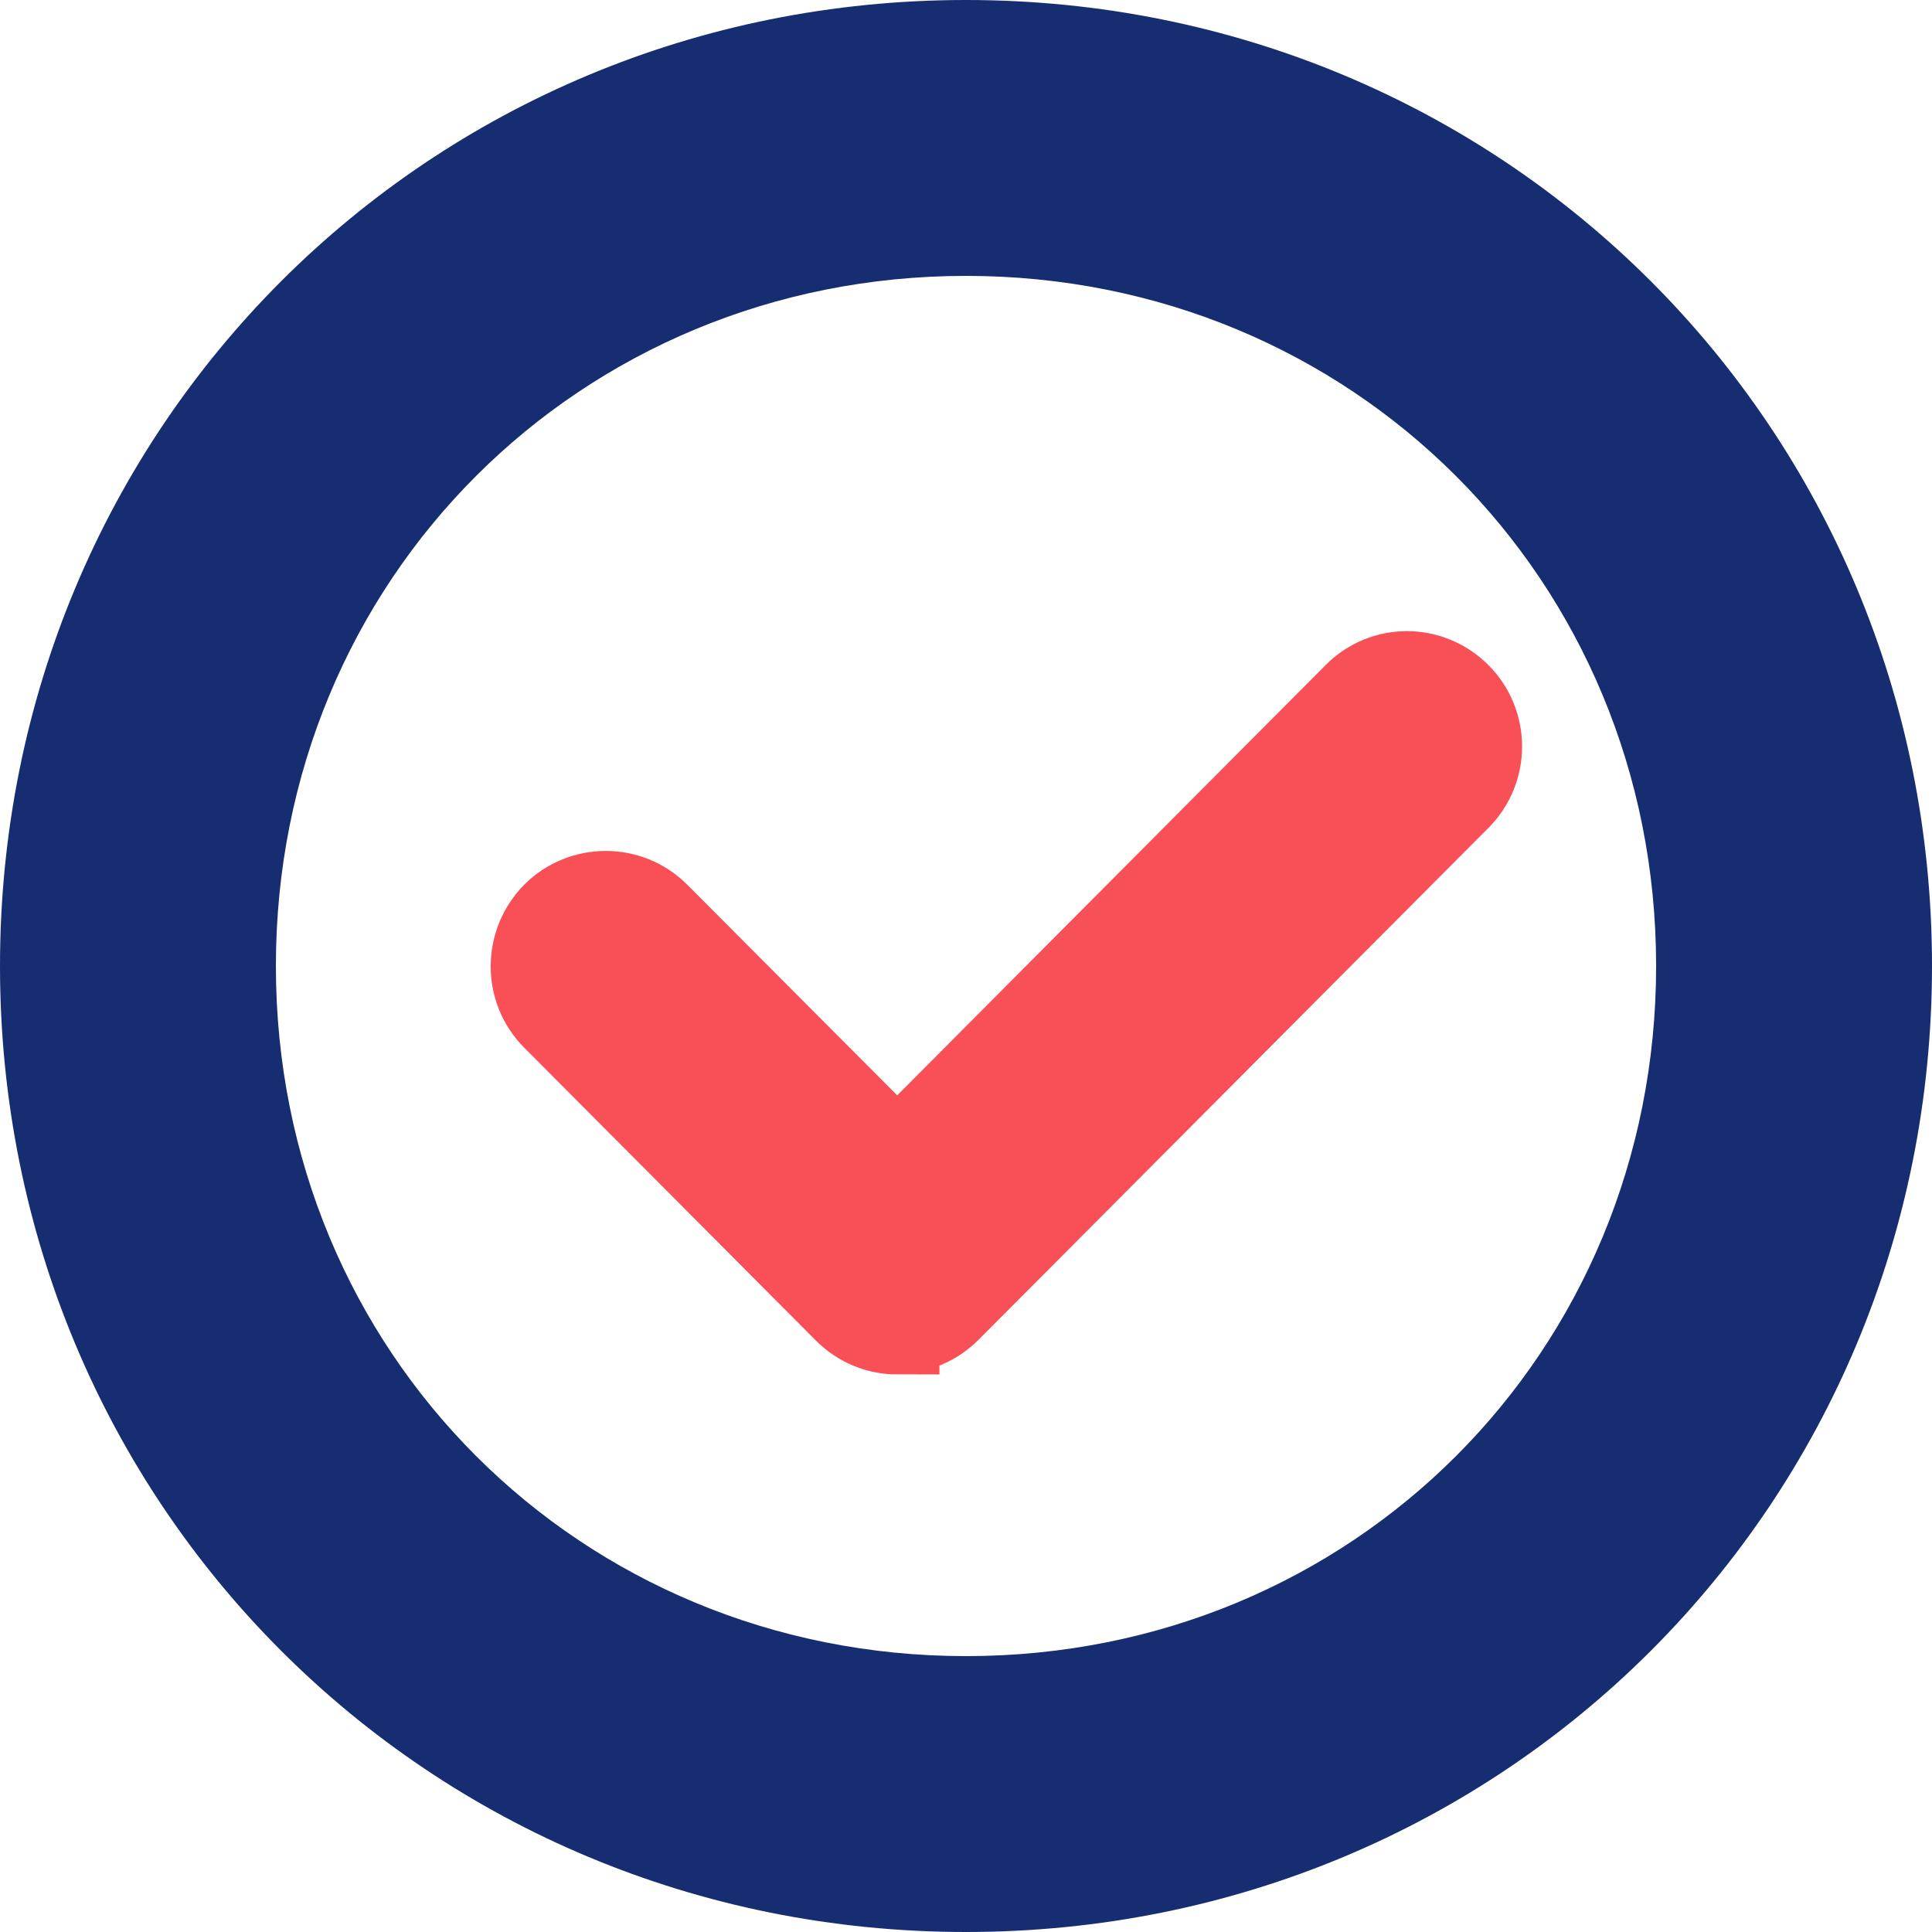
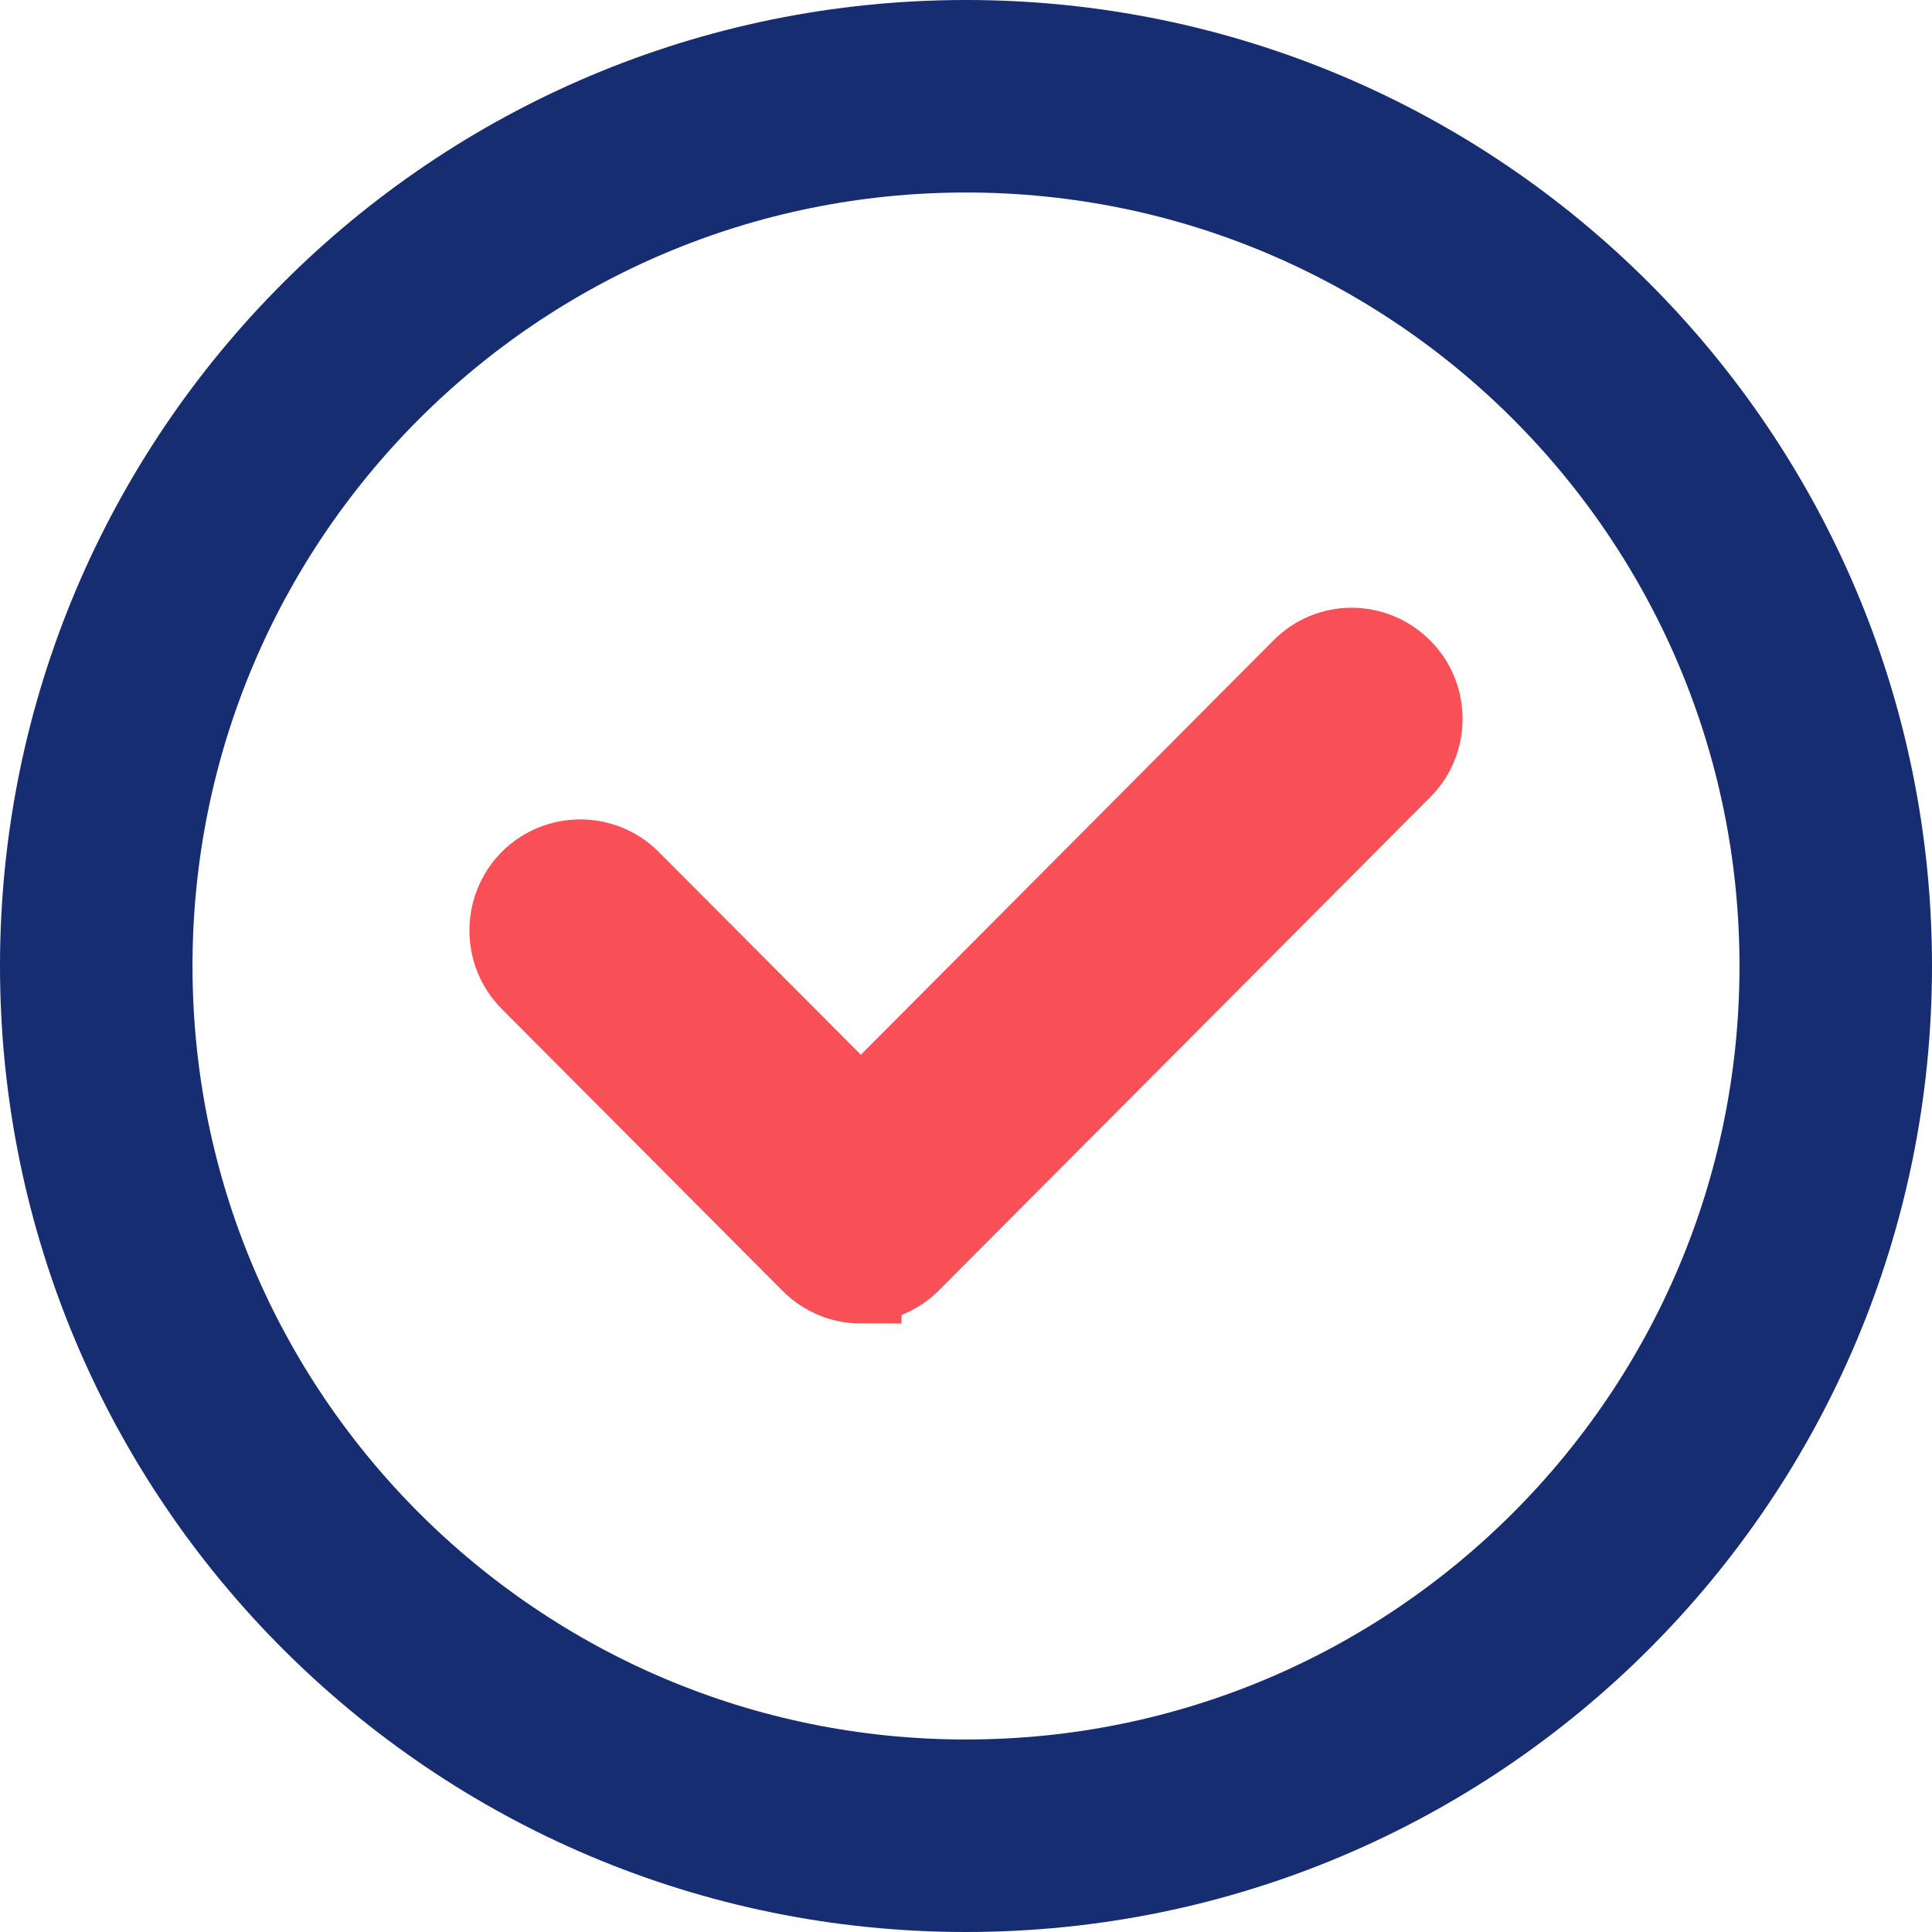
- <svg xmlns="http://www.w3.org/2000/svg" id="_层_2" viewBox="0 0 48.32 48.32">
+ <svg xmlns="http://www.w3.org/2000/svg" id="_层_2" viewBox="0 0 50.18 50.18">
  <defs>
-     <style>.cls-1{fill:none;}.cls-2{fill:#172d72;}.cls-3{fill:#f94f56;stroke:#f94f56;stroke-miterlimit:10;stroke-width:2.11px;}</style>
+     <style>.cls-1{fill:none;stroke:#172d72;stroke-width:5px;}.cls-1,.cls-2{stroke-miterlimit:10;}.cls-2{fill:#f94f56;stroke:#f94f56;stroke-width:2.11px;}</style>
  </defs>
  <g id="_层_1-2">
    <g>
-       <g>
-         <path class="cls-2" d="M24.16,0C10.7,0,0,10.7,0,24.16s10.7,24.16,24.16,24.16,24.16-10.7,24.16-24.16S37.62,0,24.16,0Zm0,41.42c-9.66,0-17.26-7.59-17.26-17.26S14.5,6.9,24.16,6.9s17.26,7.59,17.26,17.26-7.59,17.26-17.26,17.26Z" />
-         <path class="cls-3" d="M22.44,33.32c-.47,0-.93-.18-1.29-.54l-7.29-7.32c-.71-.71-.71-1.87,0-2.59,.71-.71,1.87-.71,2.58,0l6,6.02,11.46-11.51c.71-.72,1.86-.72,2.58,0,.71,.71,.71,1.87,0,2.58l-12.75,12.8c-.36,.36-.82,.54-1.29,.54Z" />
-       </g>
-       <rect class="cls-1" width="48.32" height="48.32" />
+       <path class="cls-2" d="M22.36,33.32c-.47,0-.93-.18-1.29-.54l-7.29-7.32c-.71-.71-.71-1.87,0-2.59,.71-.71,1.87-.71,2.58,0l6,6.02,11.46-11.51c.71-.72,1.86-.72,2.58,0,.71,.71,.71,1.87,0,2.58l-12.75,12.8c-.36,.36-.82,.54-1.29,.54Z" />
+       <circle class="cls-1" cx="25.09" cy="25.09" r="22.59" />
    </g>
  </g>
</svg>
